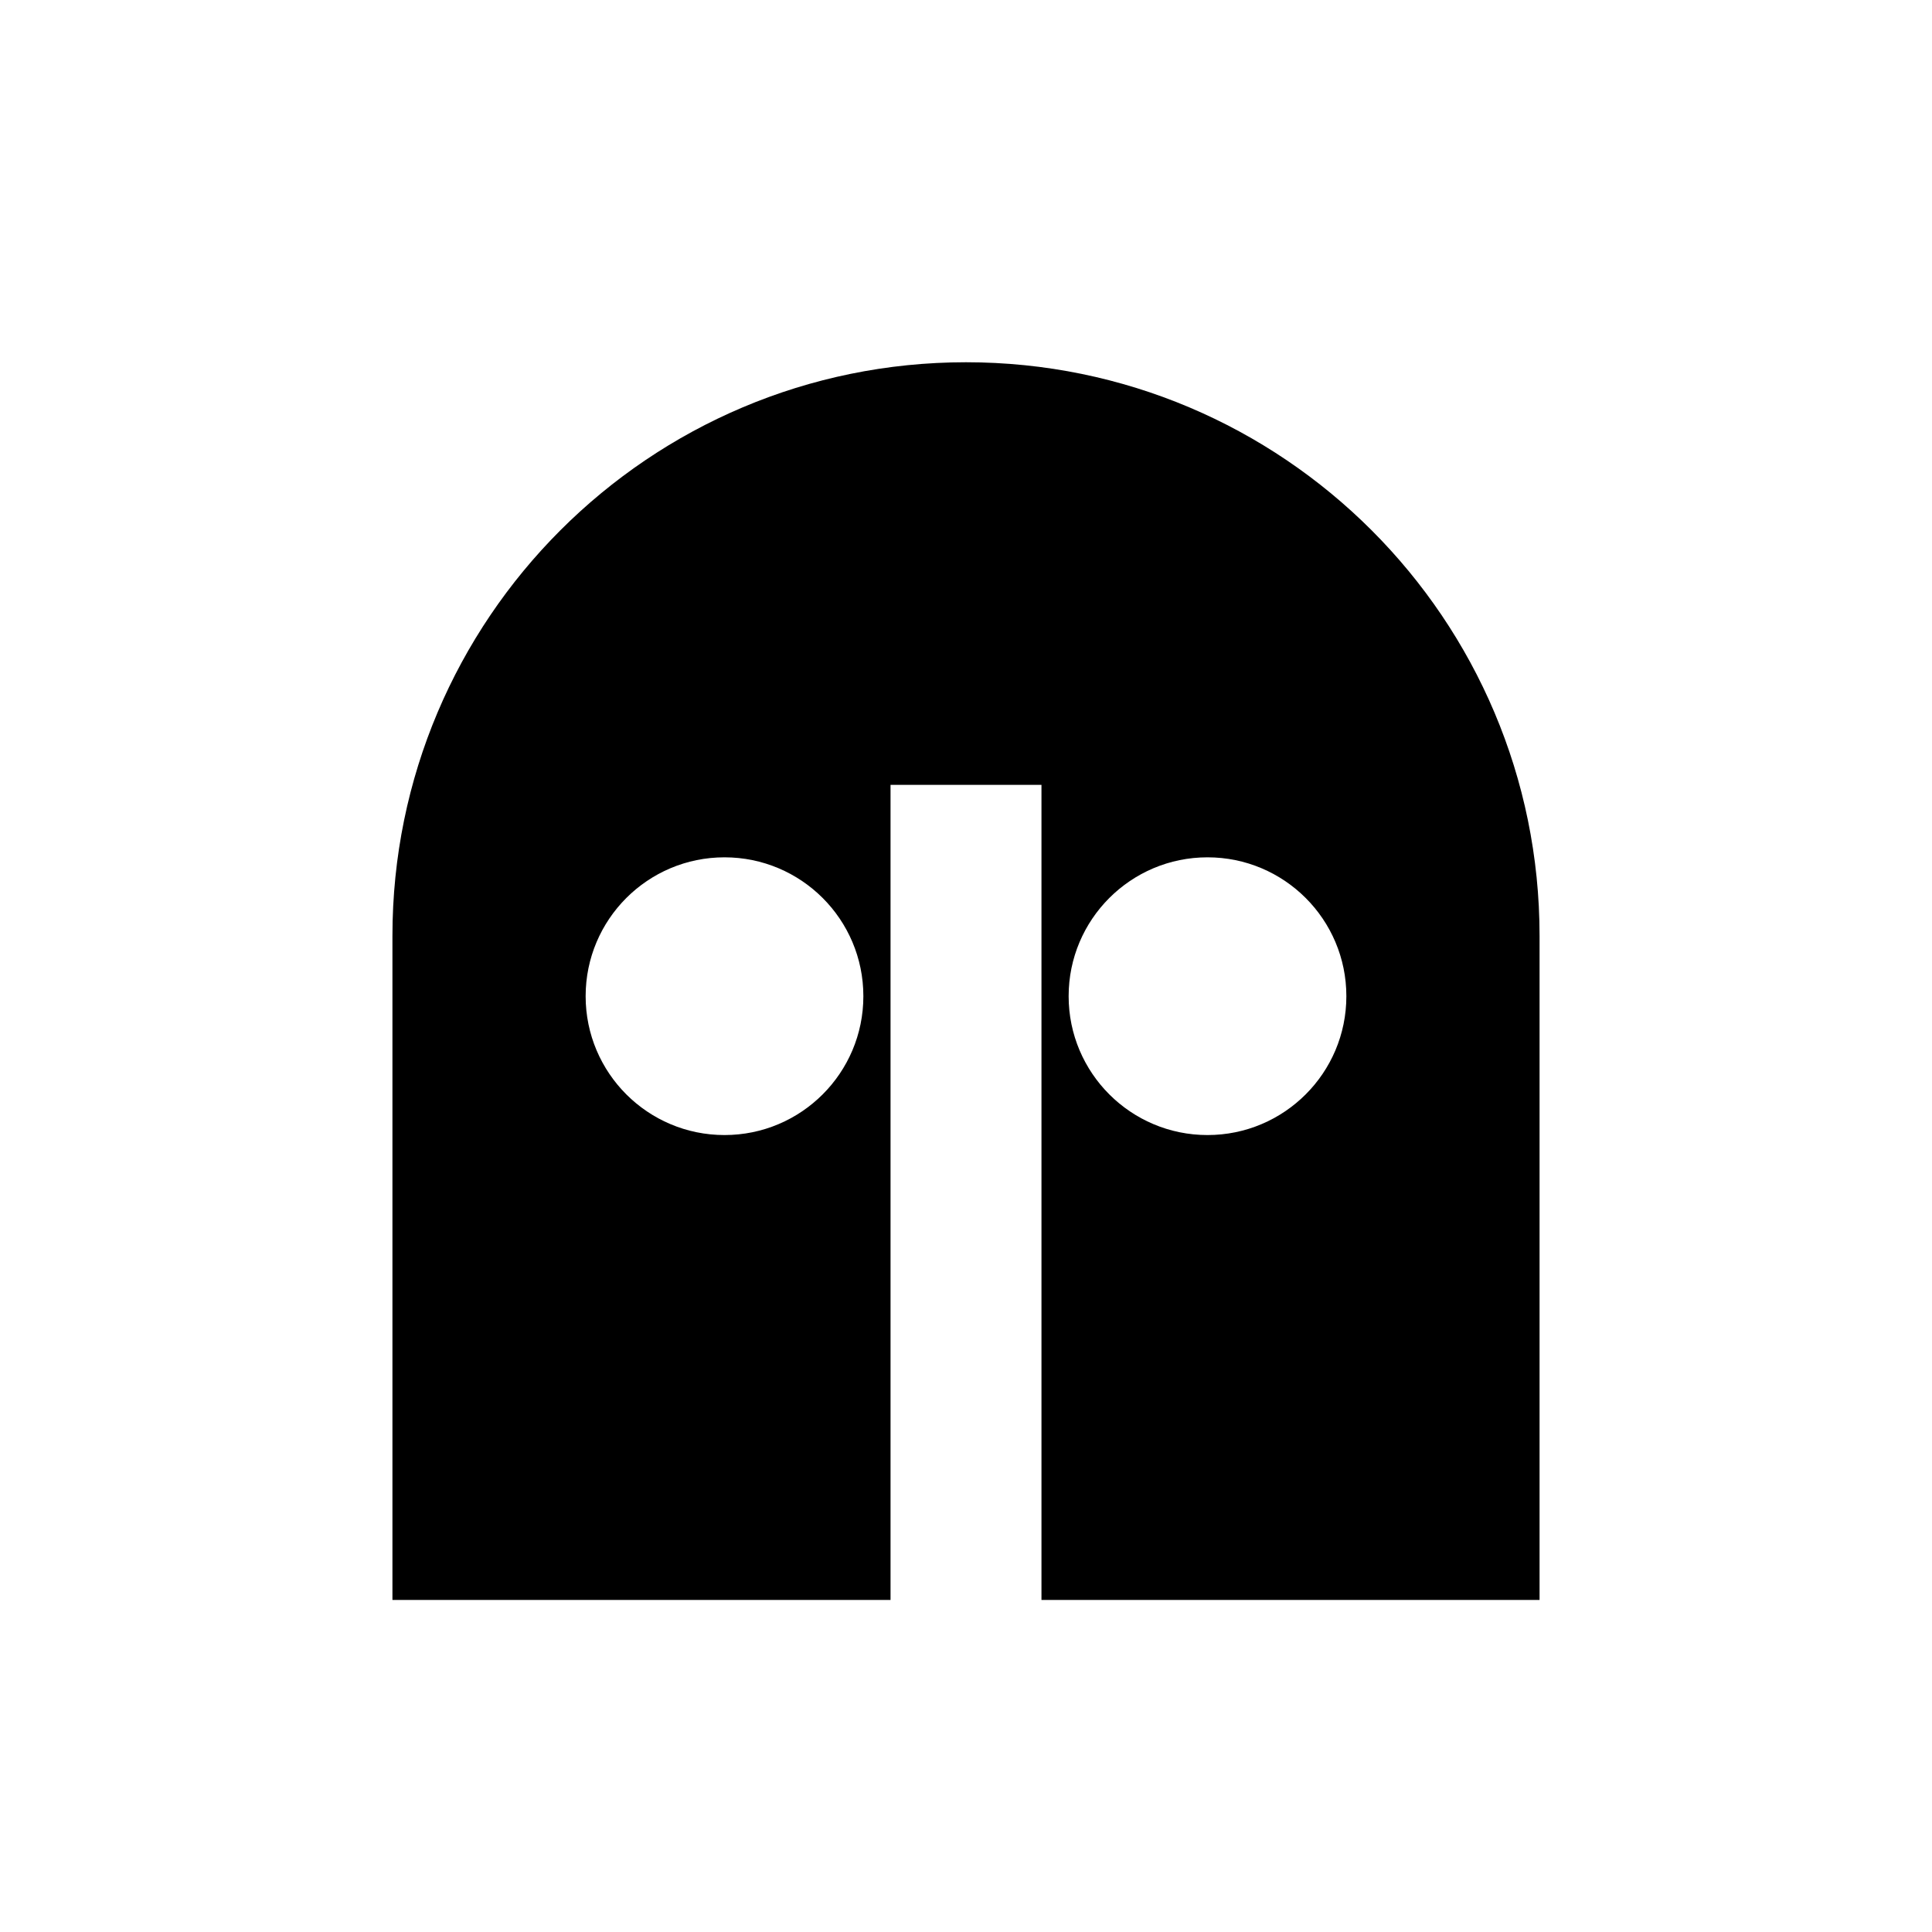
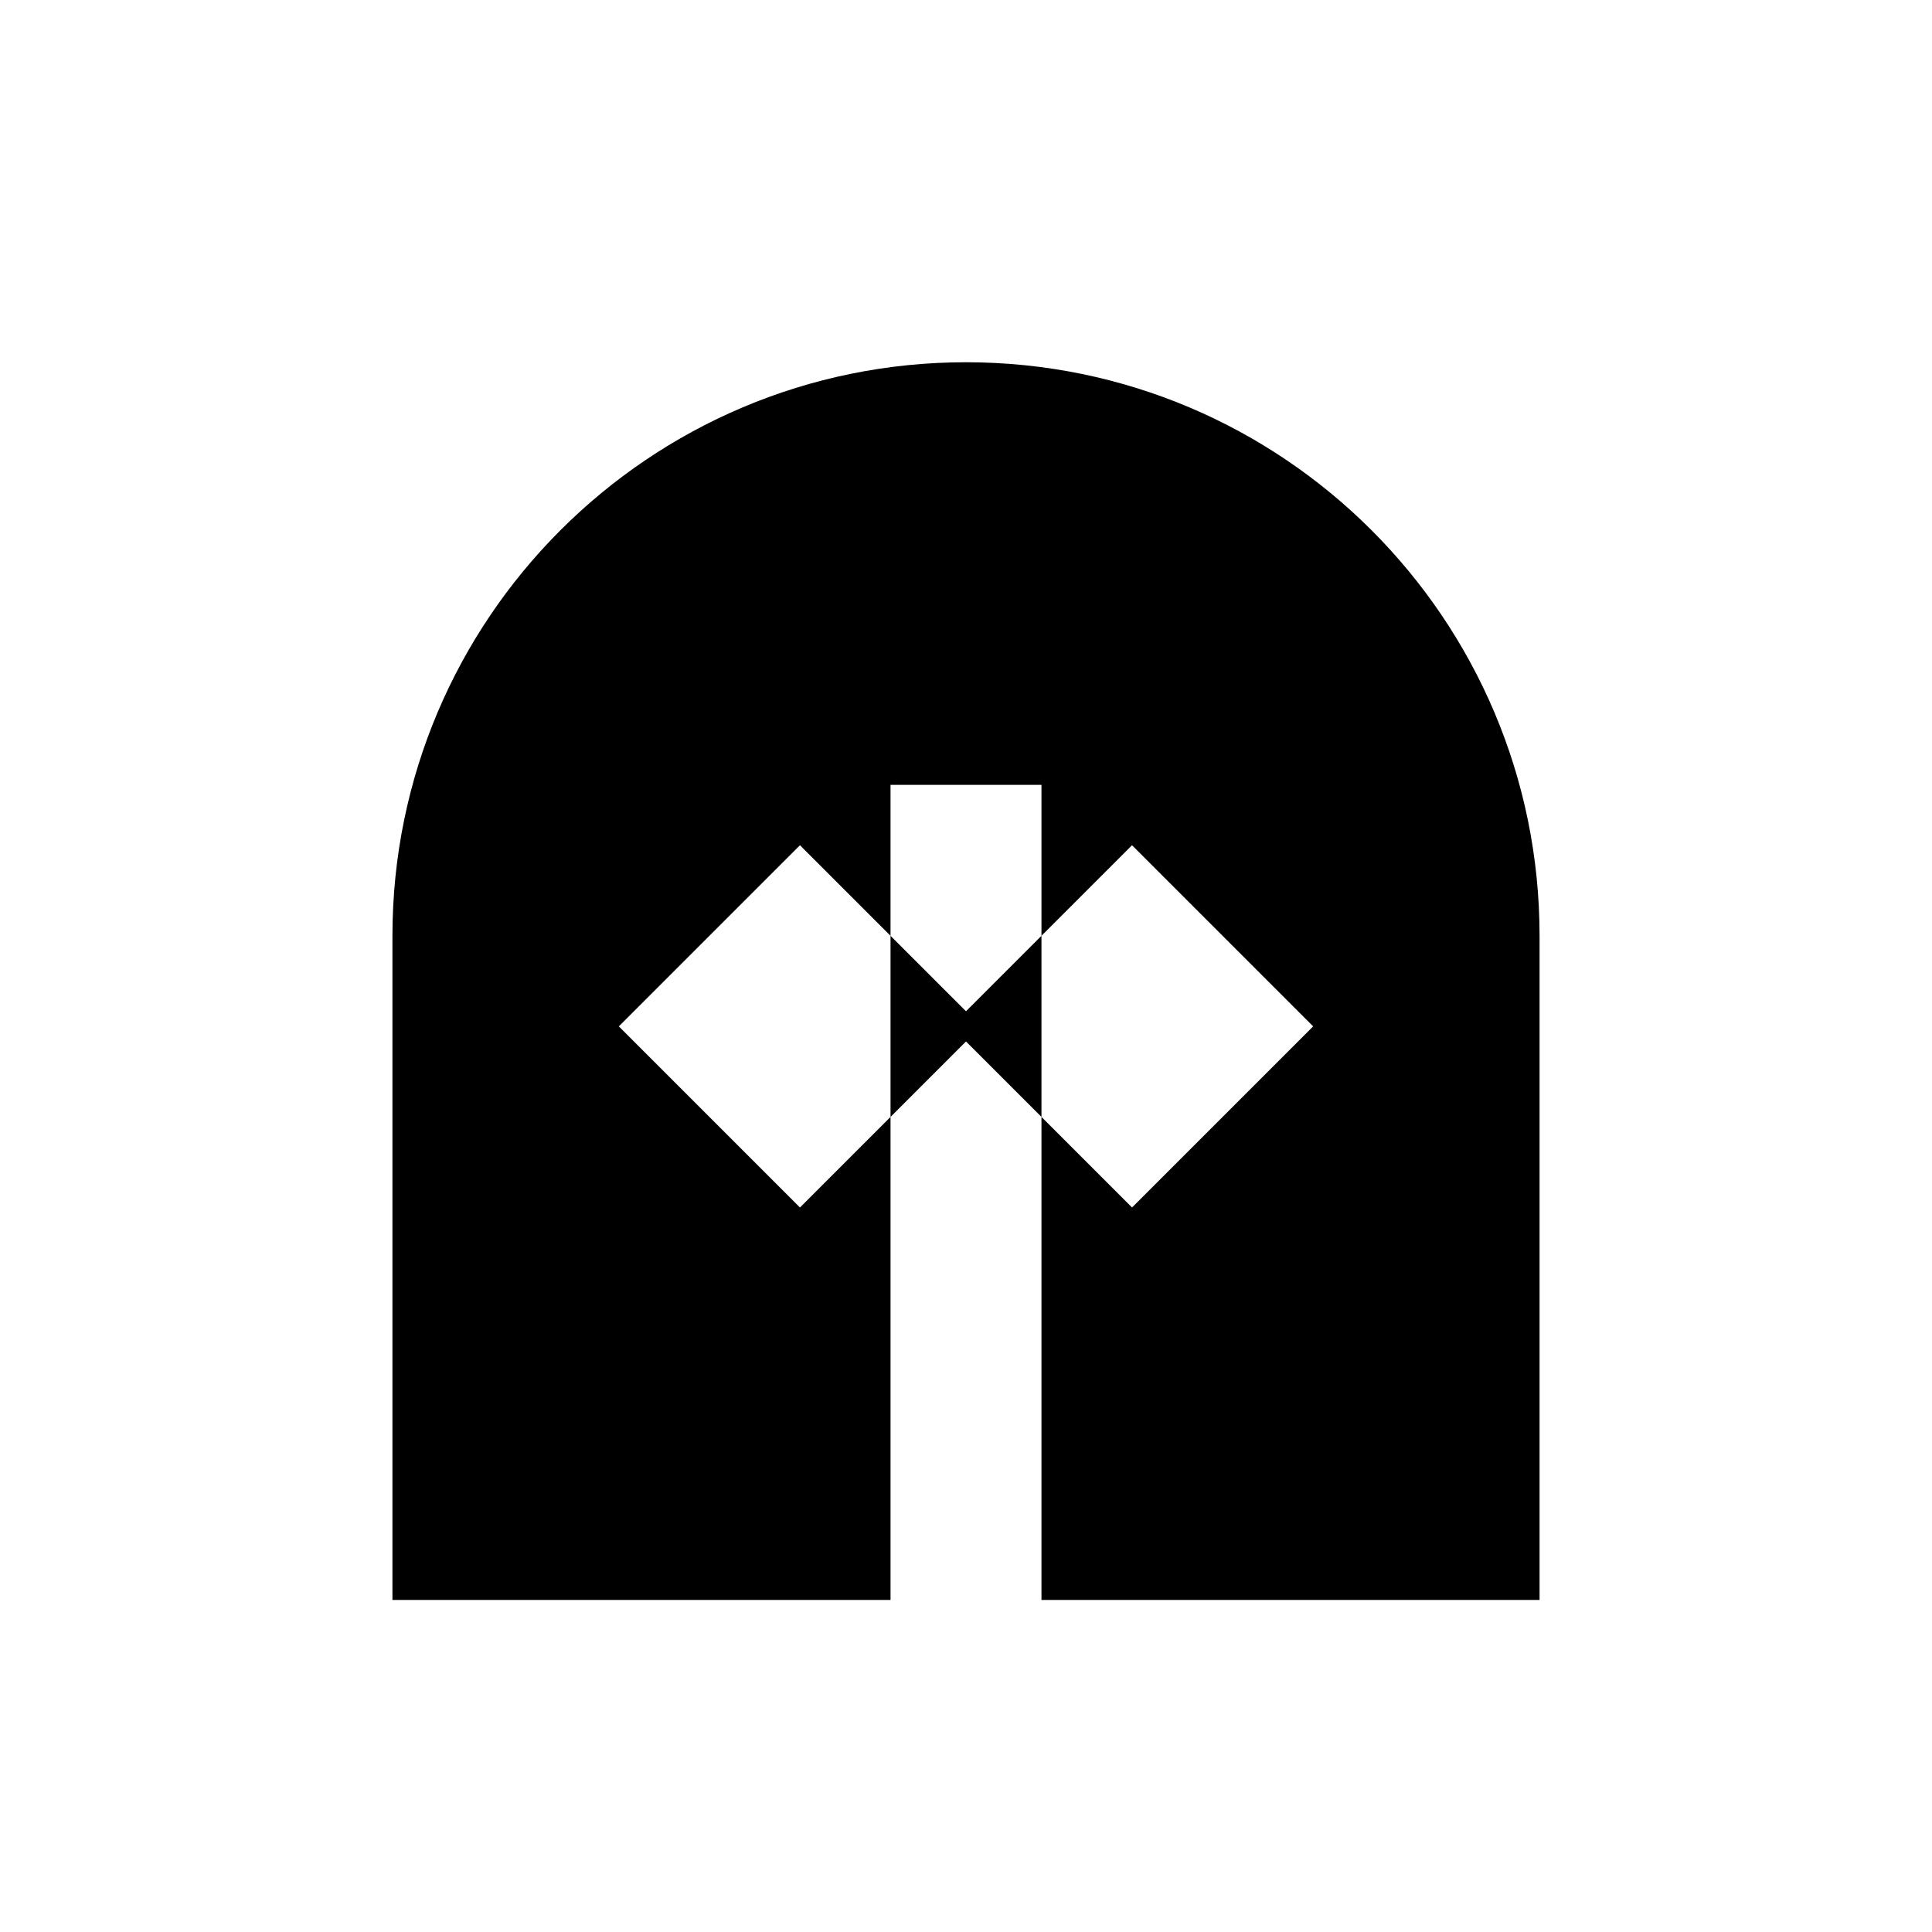
<svg xmlns="http://www.w3.org/2000/svg" viewBox="0 0 64 64" width="64" height="64" role="img" aria-label="Telemachus — a helm whose eyes and nasal bar read as an owl and as the letter T">
-   <path d="M13 53 V31 a19 19 0 0 1 38 0 V53 Z            M19.4 33 a4.6 4.6 0 1 0 9.2 0 a4.6 4.6 0 1 0 -9.2 0 Z            M35.4 33 a4.6 4.6 0 1 0 9.2 0 a4.6 4.6 0 1 0 -9.2 0 Z            M29.5 26 v27 h5 V26 Z" fill="currentColor" fill-rule="nonzero" />
+   <path d="M13 53 V31 a19 19 0 0 1 38 0 V53 Z            M20.5 34 L26.5 40 L32.5 34 L26.5 28 Z            M31.5 34 L37.5 40 L43.5 34 L37.5 28 Z            M29.5 26 v27 h5 V26 Z" fill="currentColor" fill-rule="nonzero" />
</svg>
